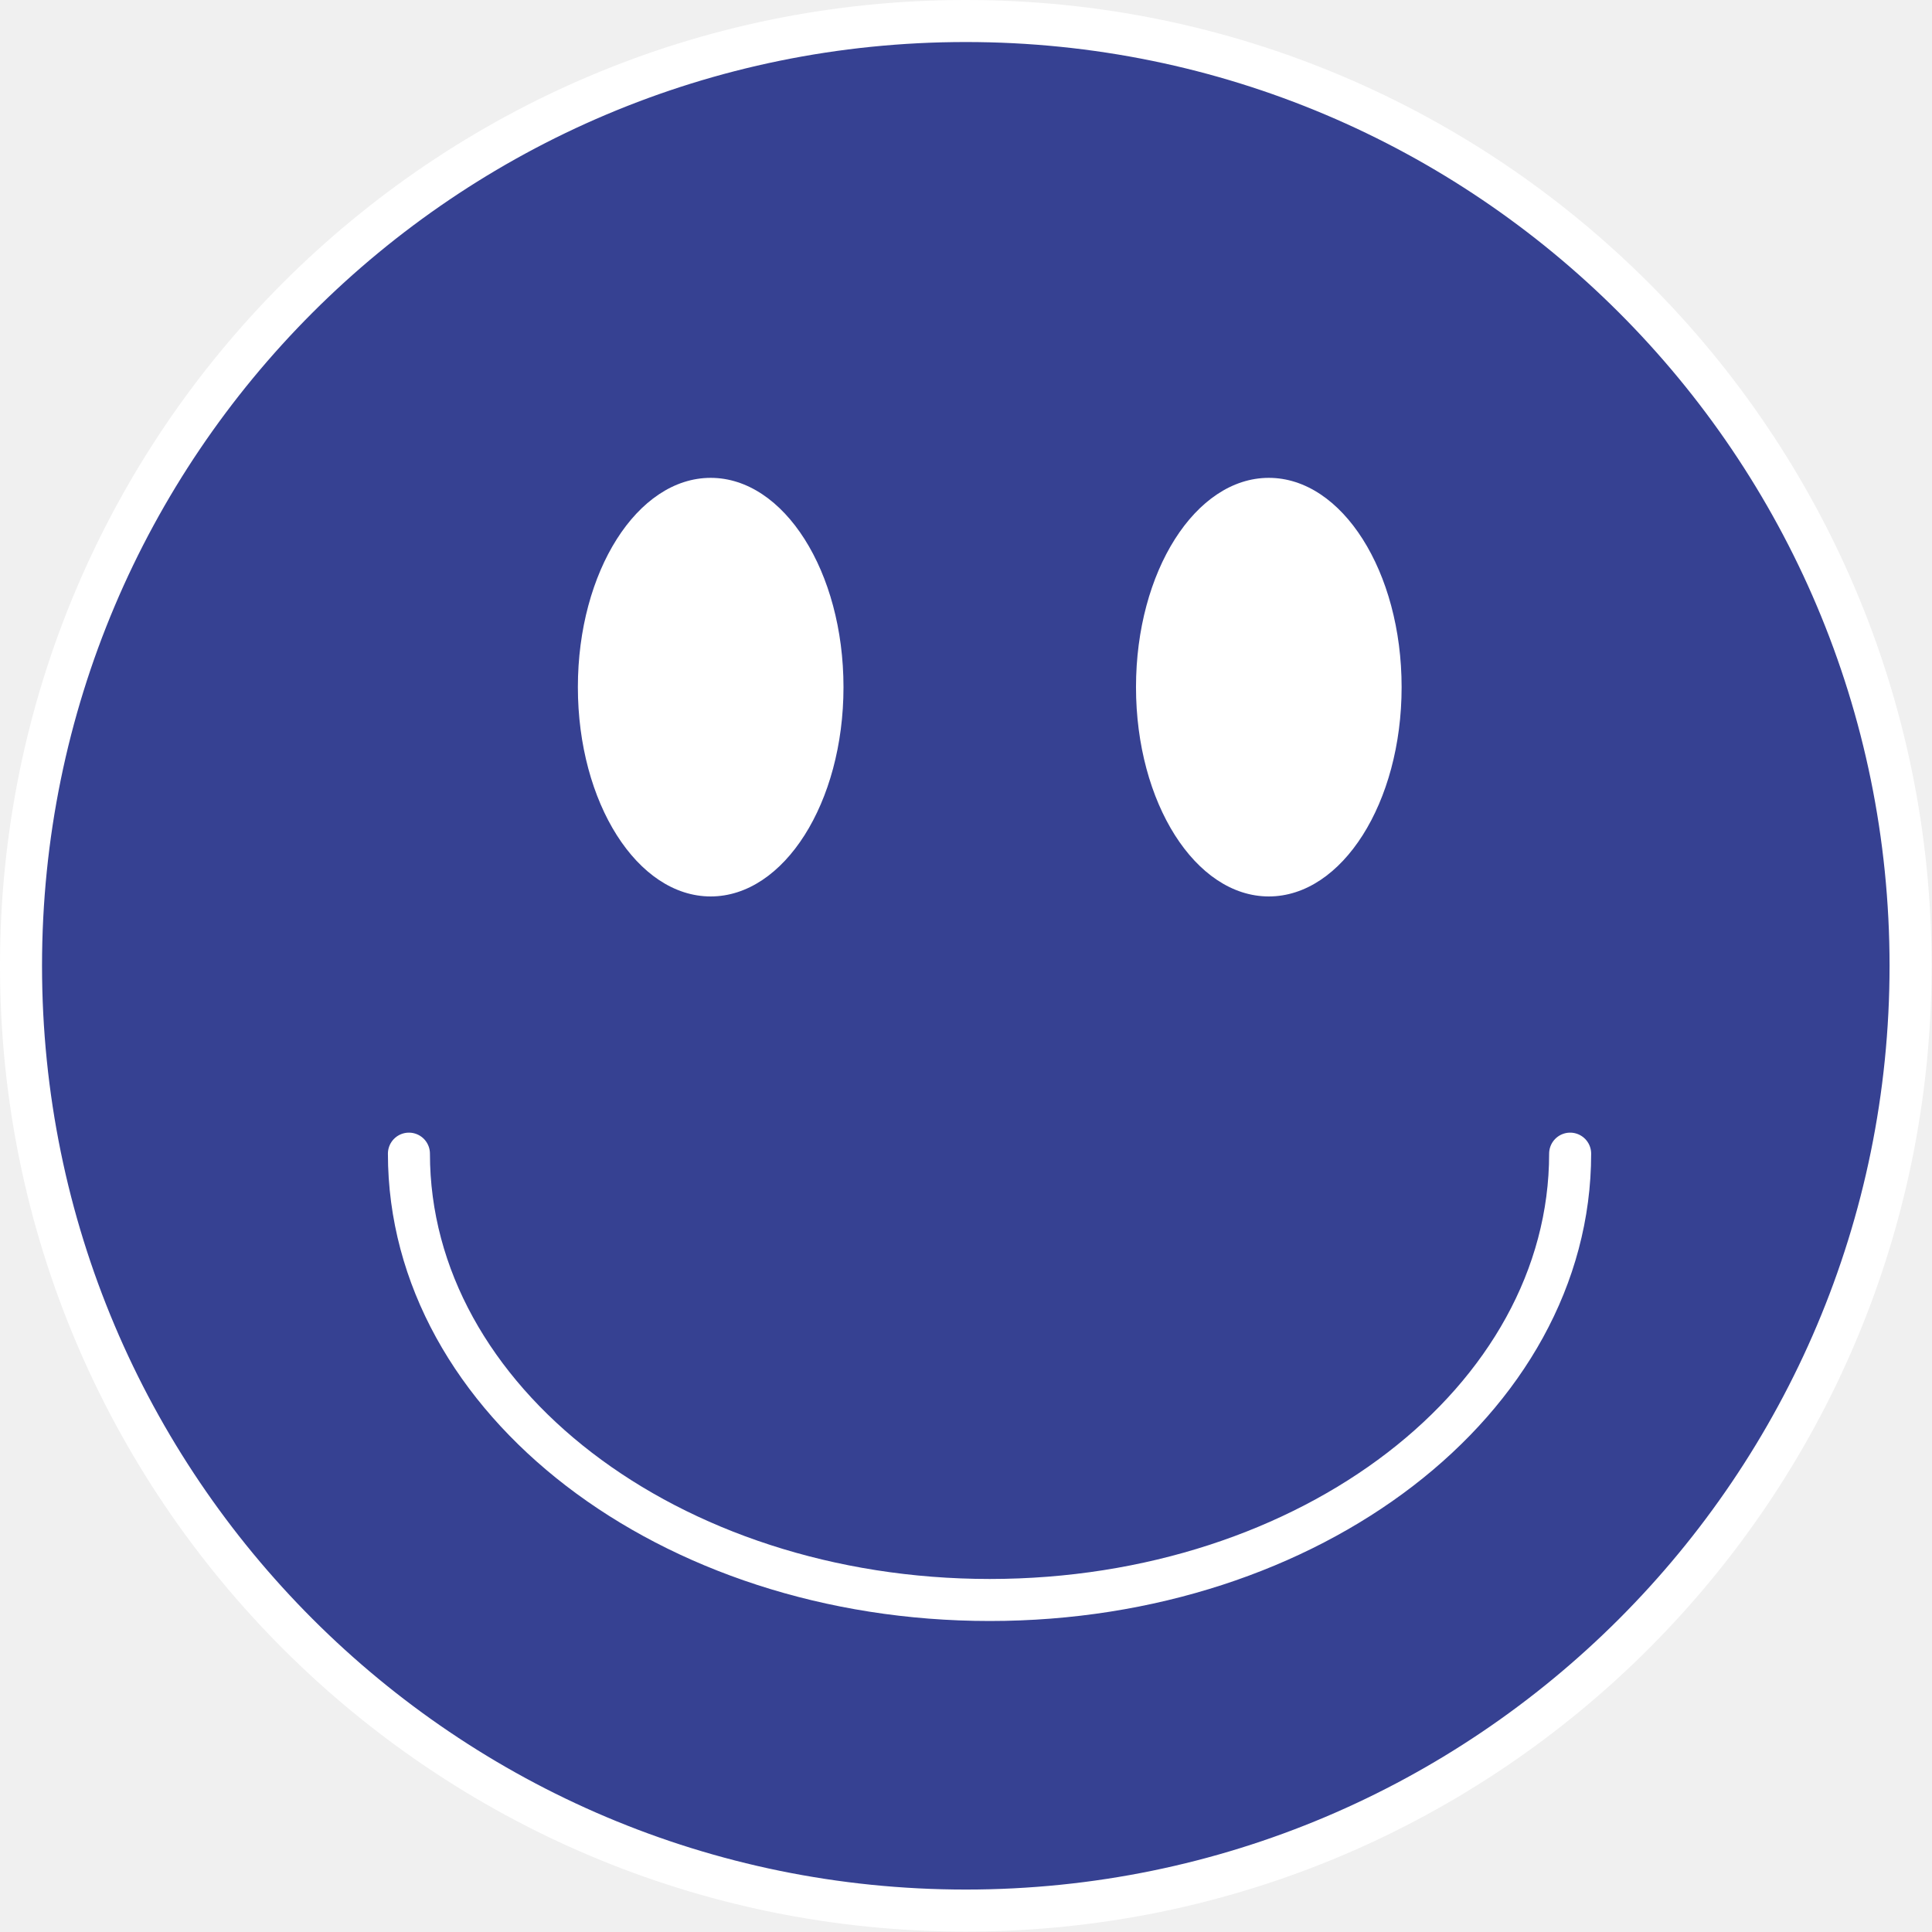
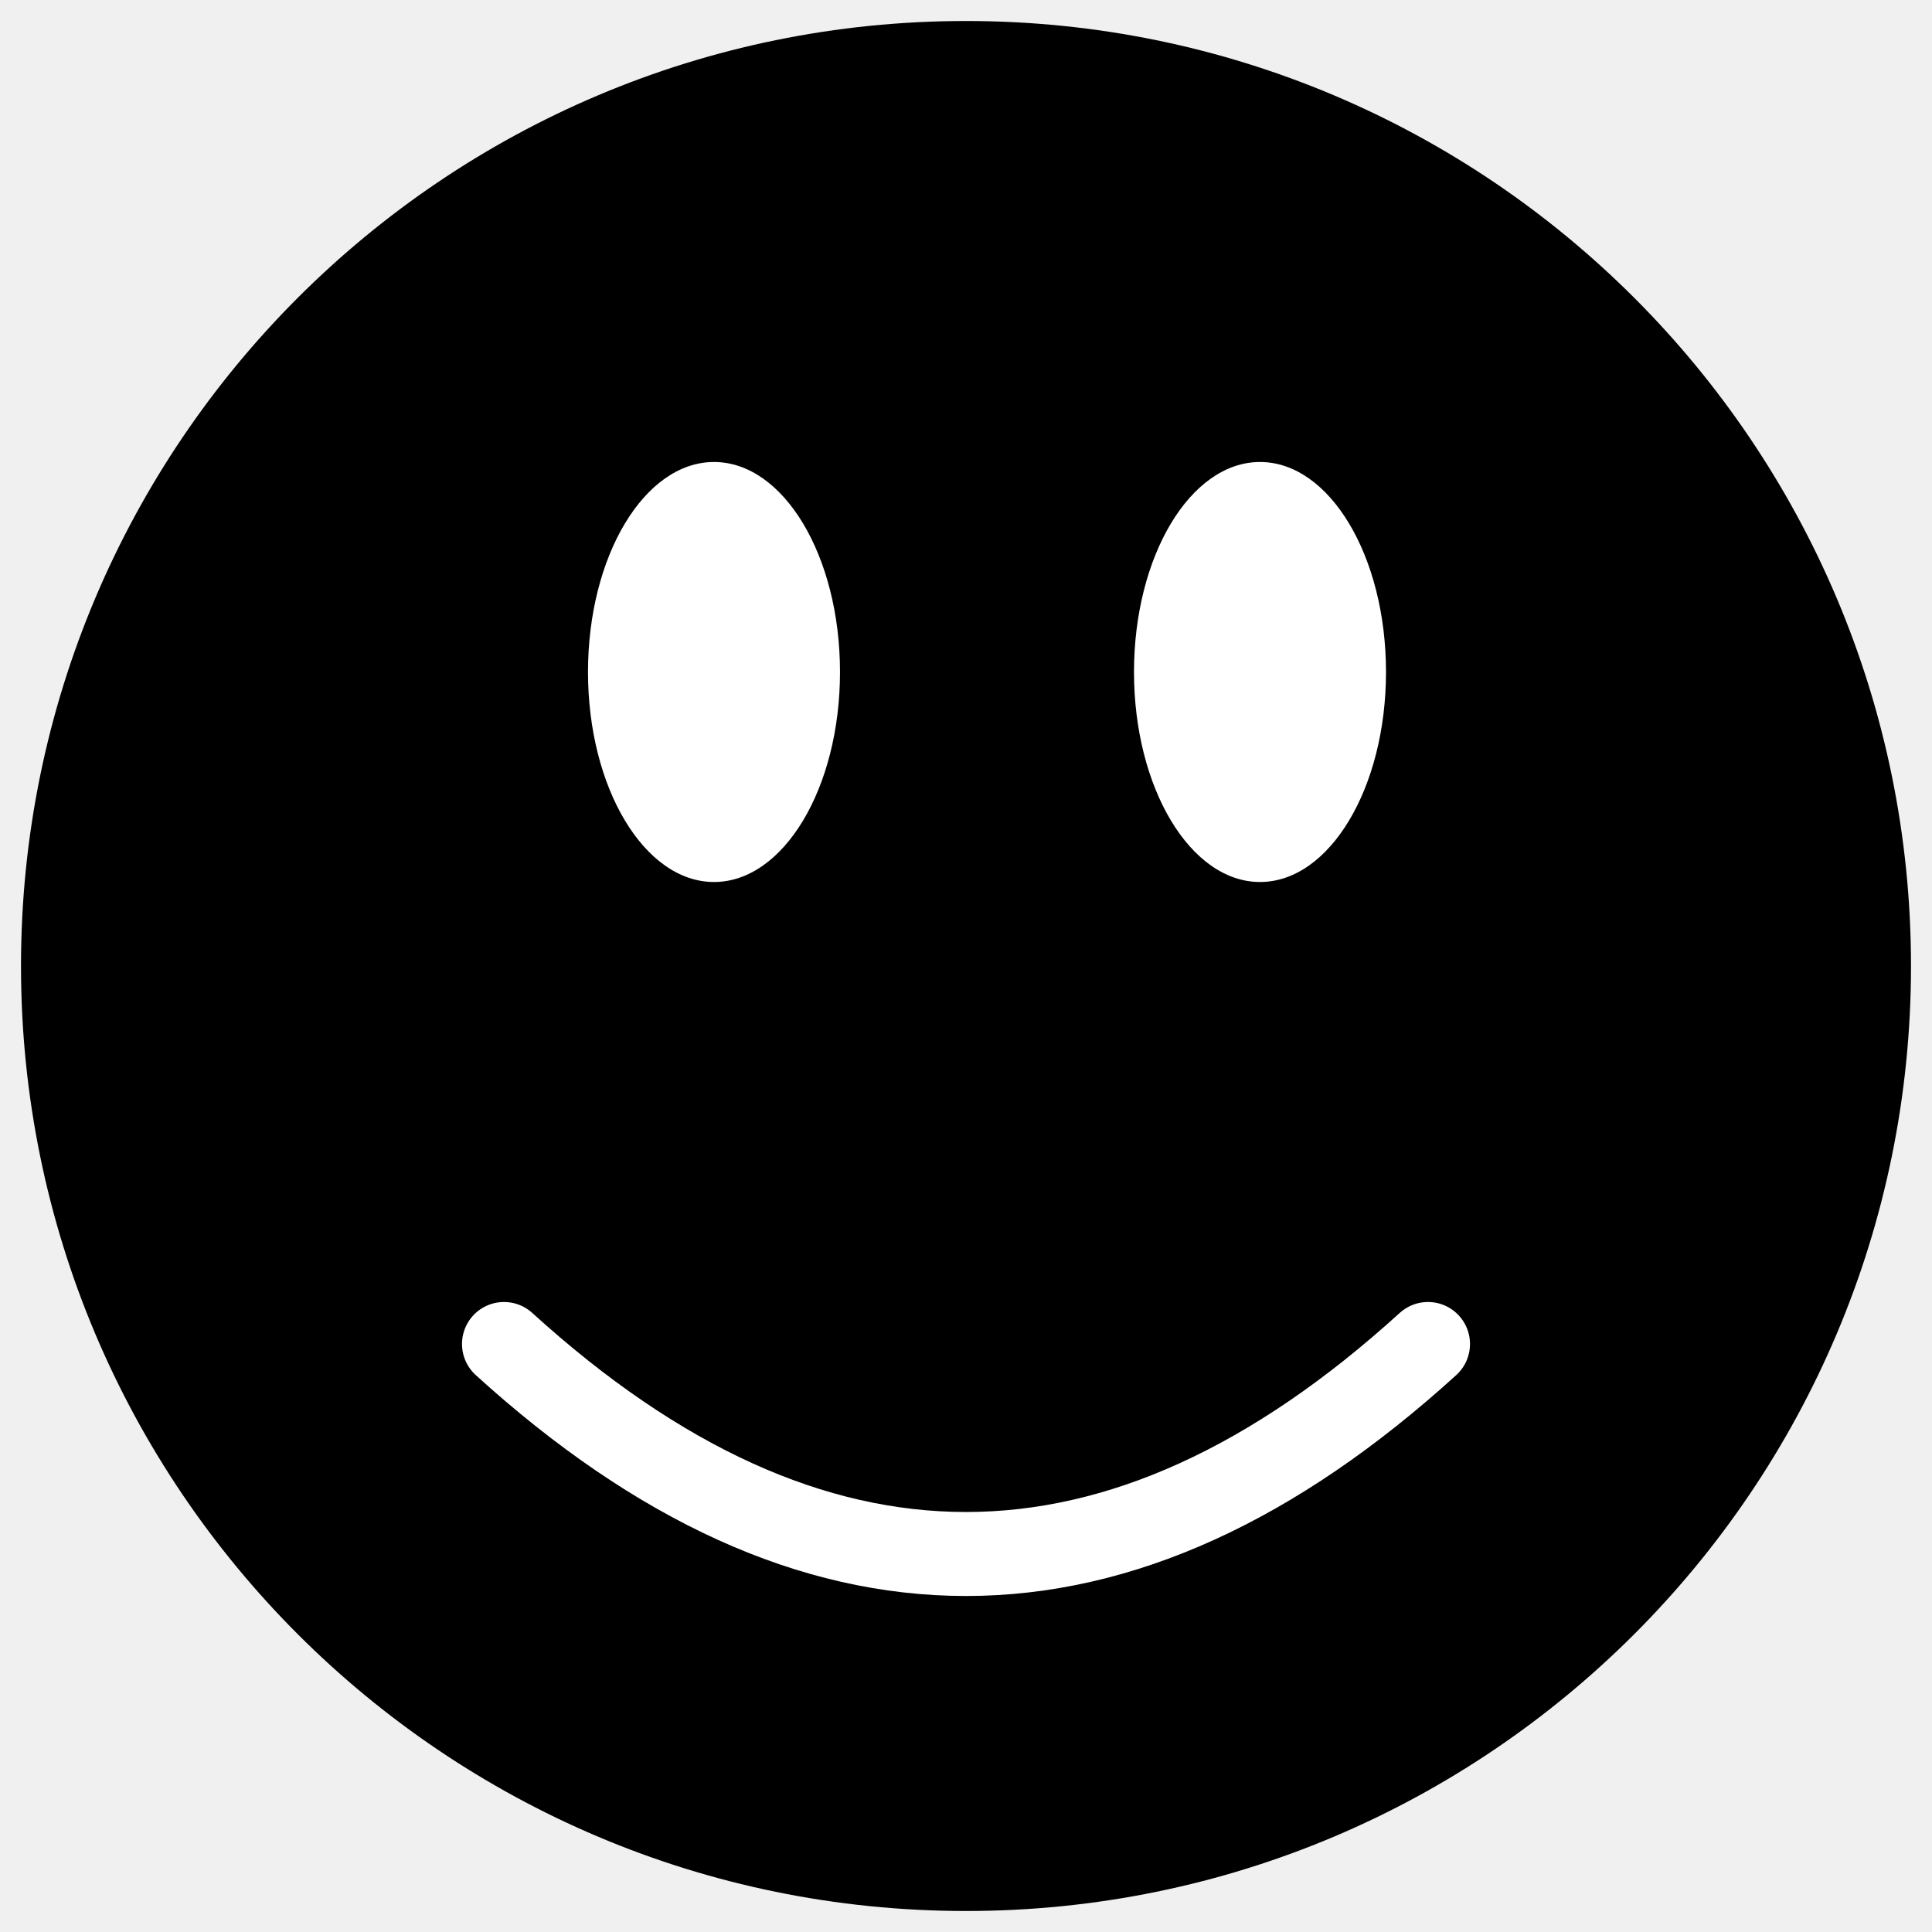
- <svg xmlns="http://www.w3.org/2000/svg" id="Capa_1_copia" data-name="Capa 1 copia" viewBox="0 0 45.97 45.97">
-   <defs>
-     <style>.cls-1{fill:#364192;}.cls-1,.cls-3{stroke:#fff;stroke-miterlimit:10;}.cls-2{fill:#fff;}.cls-3{fill:none;stroke-linecap:round;}</style>
-   </defs>
-   <circle class="cls-1" cx="22.98" cy="22.98" r="22.48" />
-   <ellipse class="cls-2" cx="16.91" cy="16.35" rx="3.16" ry="4.98" />
-   <ellipse class="cls-2" cx="30.19" cy="16.35" rx="3.16" ry="4.98" />
-   <path class="cls-3" d="M39.45,29.68c0,5.87-6.18,10.62-13.81,10.62S11.82,35.55,11.82,29.68" transform="translate(-2.09 -2.23)" />
+ <svg xmlns="http://www.w3.org/2000/svg" viewBox="0 0 46 46" width="150" height="150">
+   <circle class="face" cx="23" cy="23" r="22" />
+   <ellipse class="eye" cx="17" cy="16" rx="3" ry="5" />
+   <ellipse class="eye" cx="30" cy="16" rx="3" ry="5" />
+   <path class="mouth" d="M 12 32 Q 23 42 34 32" stroke="#fff" stroke-width="2" fill="none" stroke-linecap="round" />
+   <style>
+     .face {
+       fill: currentColor;
+       stroke: currentColor;
+       stroke-miterlimit: 10;
+       transition: all 0.3s ease;
+     }
+     .eye {
+       fill: #ffffff;
+       stroke: none;
+       transition: fill 0.3s ease;
+     }
+     .mouth {
+       transition: stroke 0.3s ease;
+     }
+   </style>
</svg>
